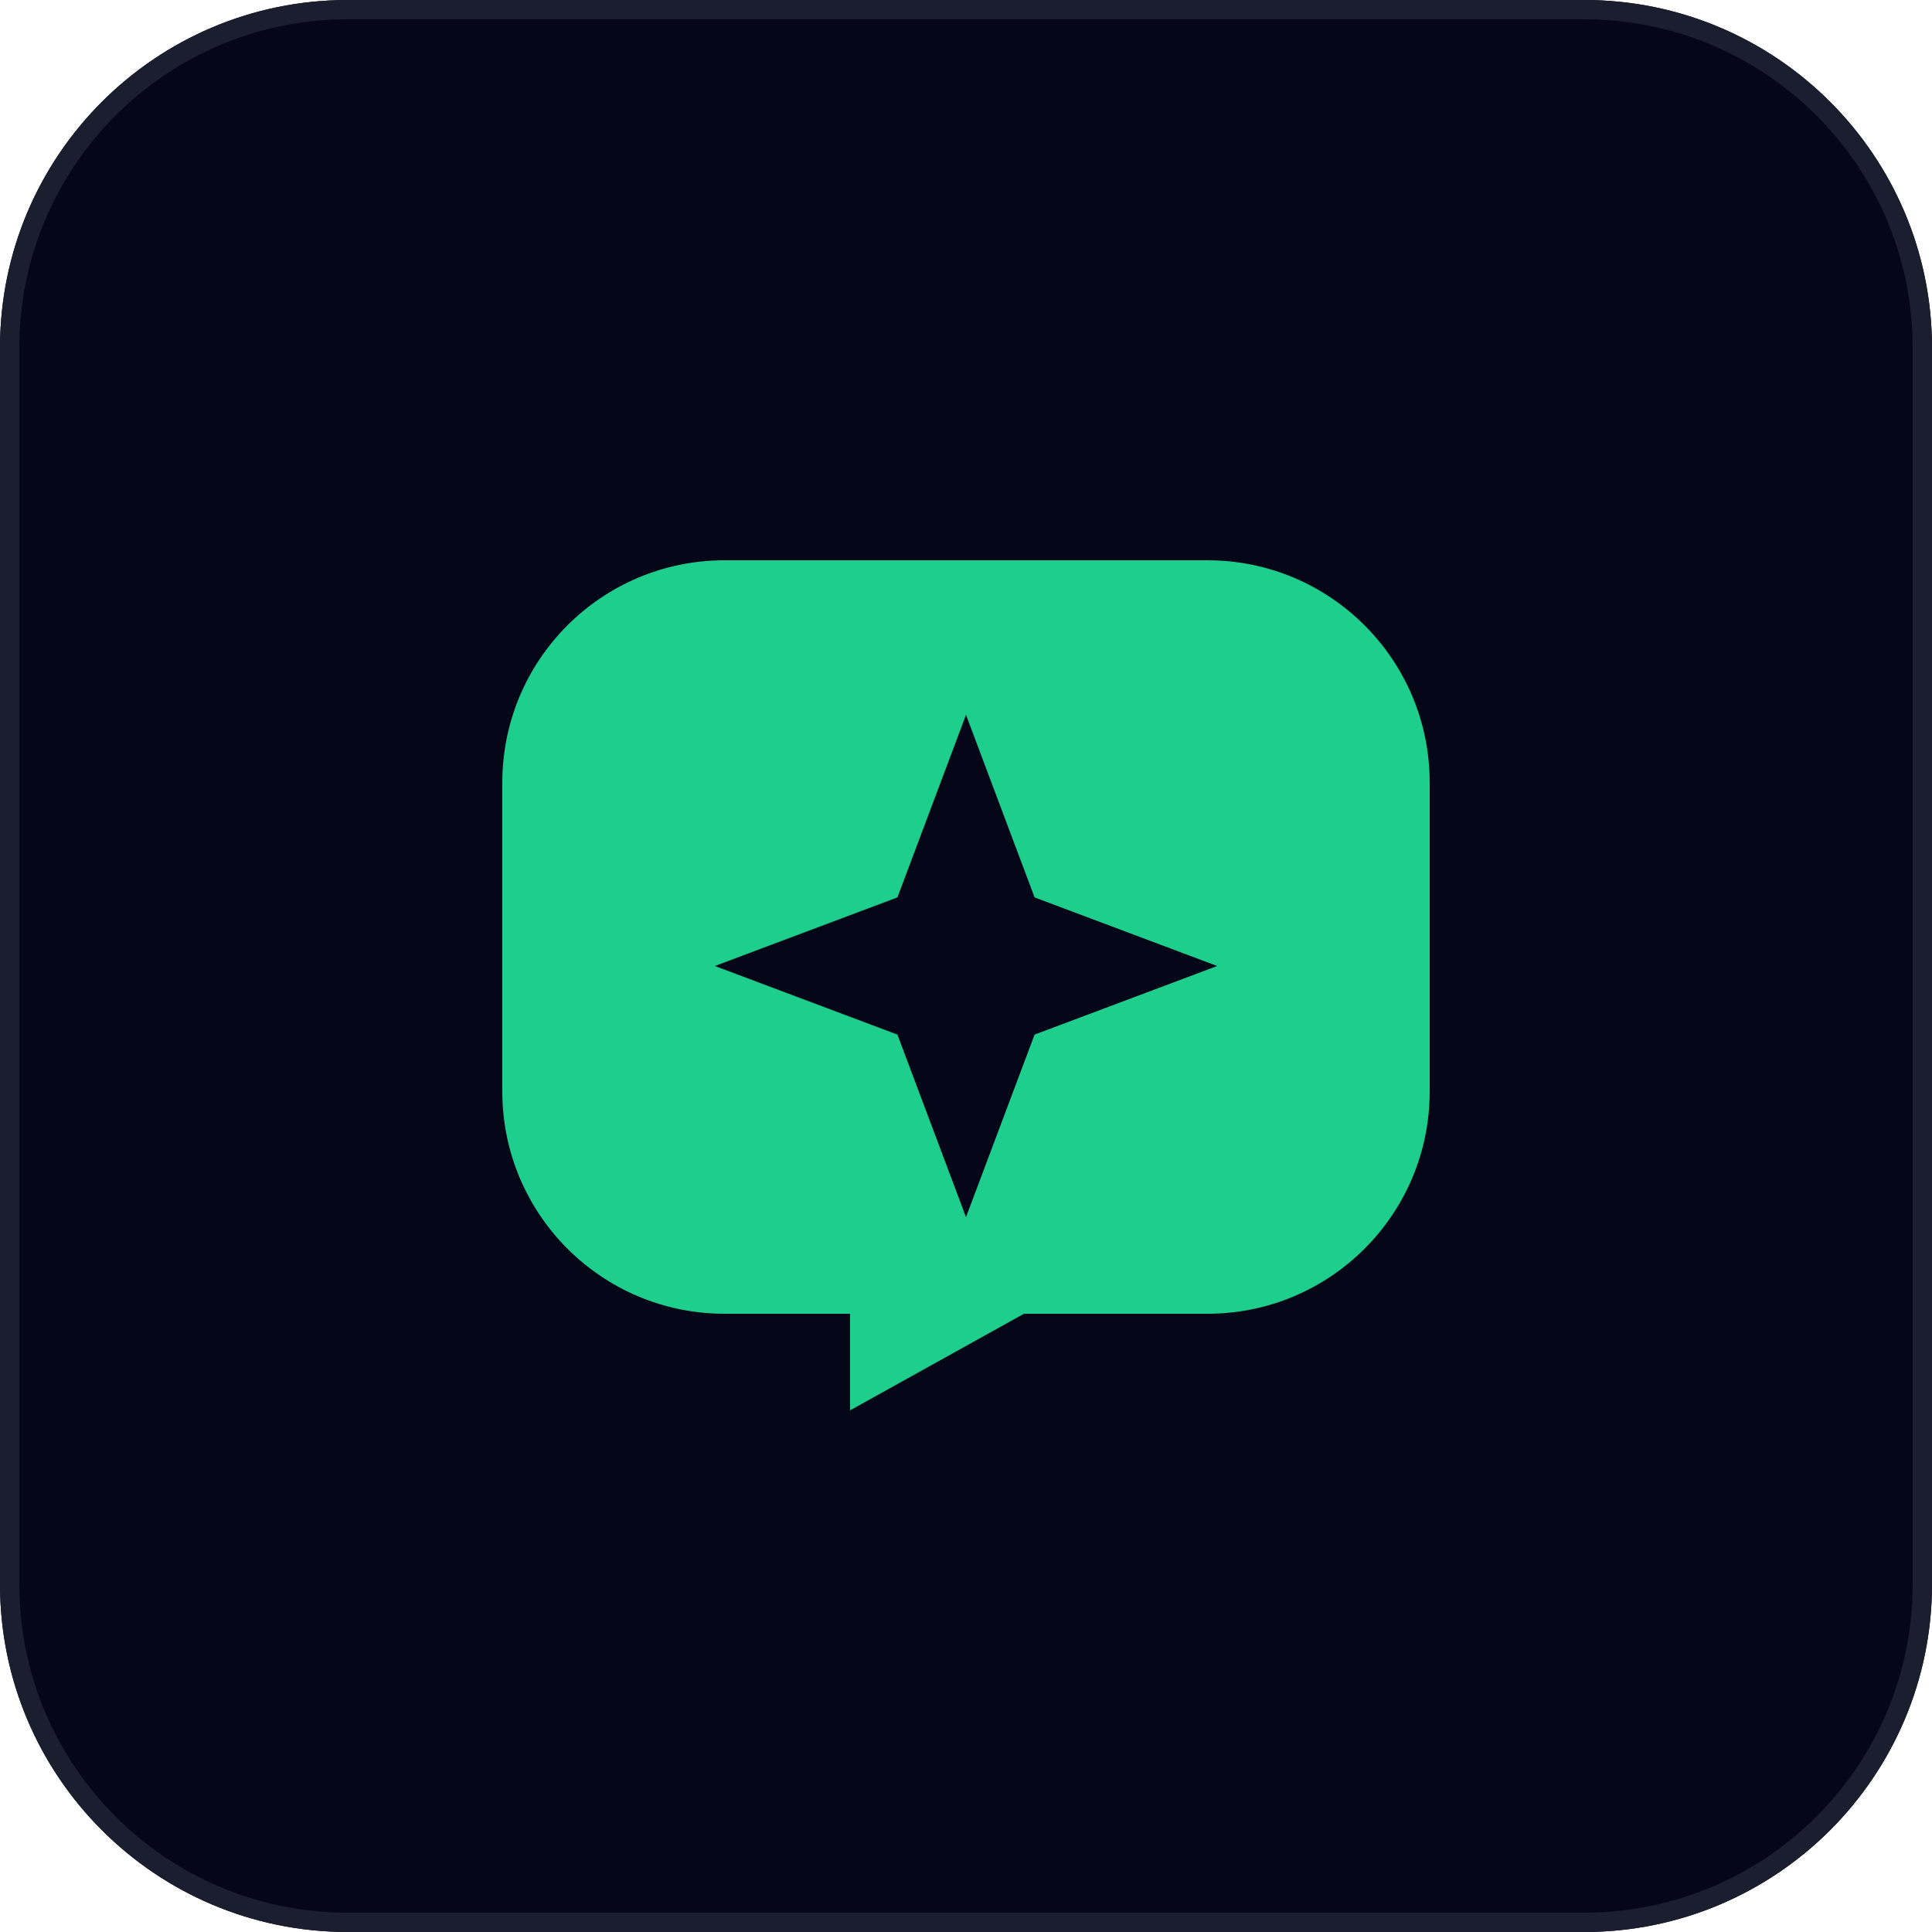
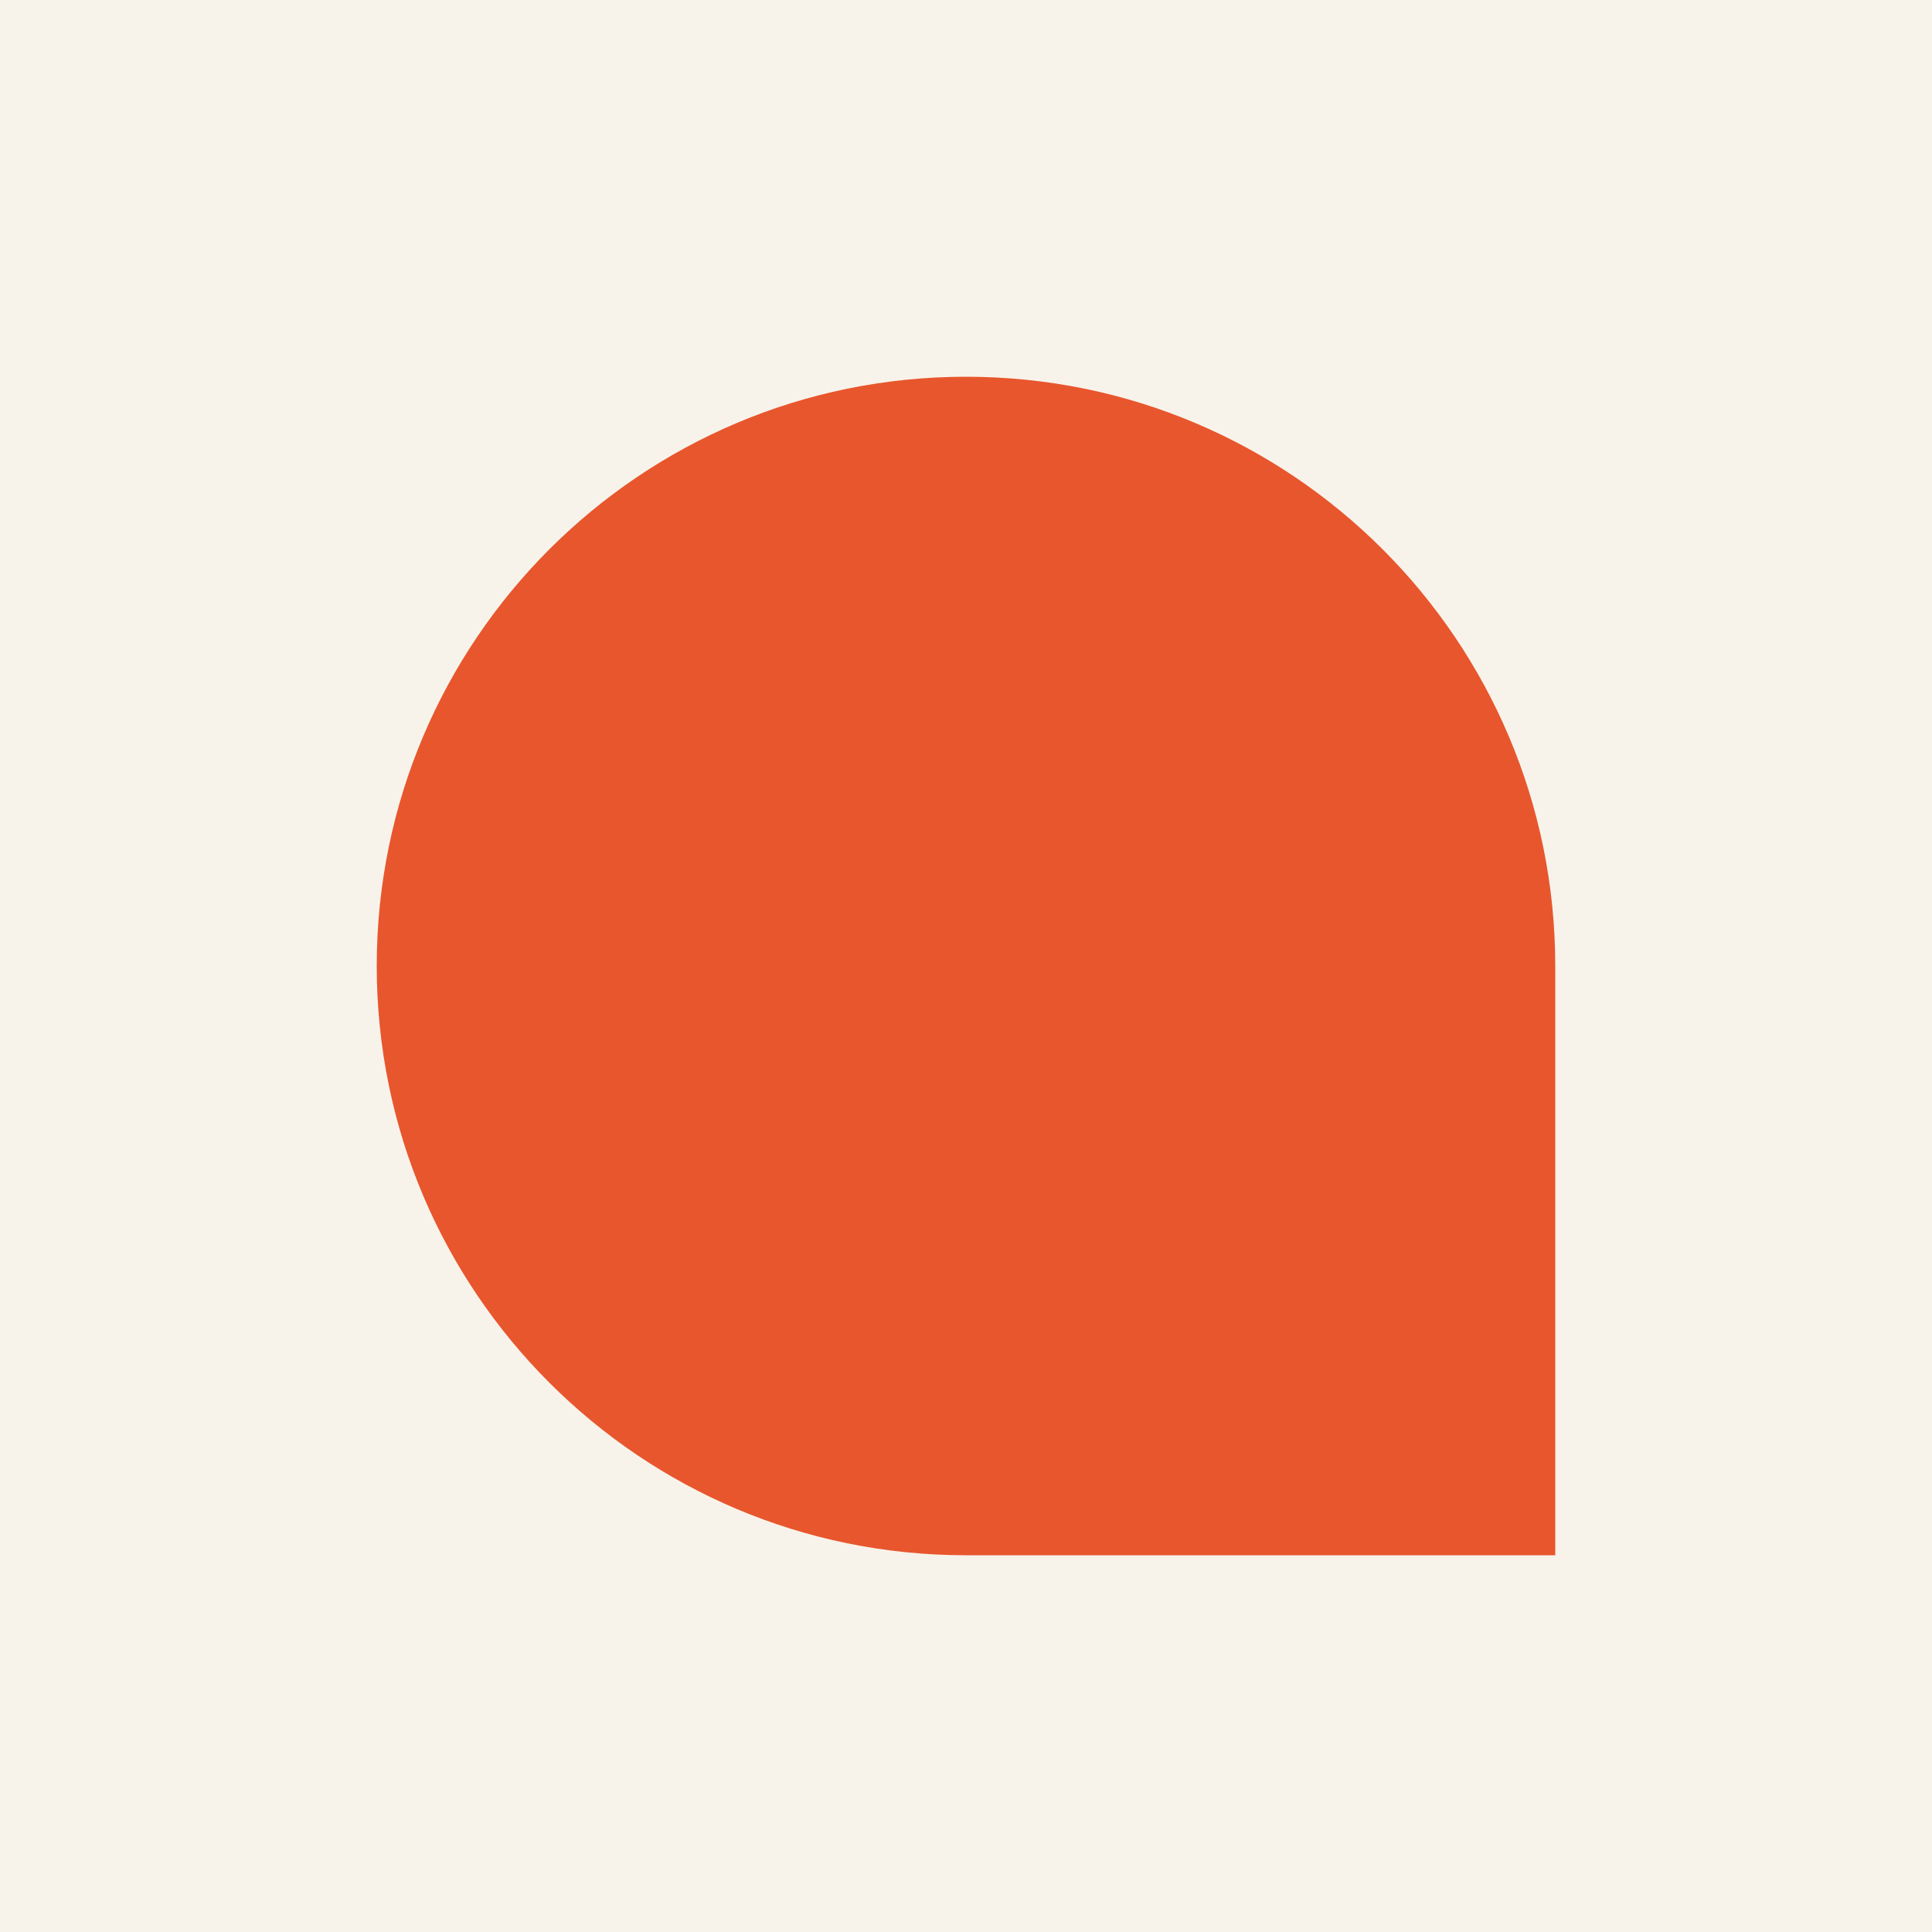
<svg xmlns="http://www.w3.org/2000/svg" viewBox="0 0 400 400" role="img" aria-labelledby="title desc">
-   <rect width="400" height="400" rx="72" fill="#050617" />
-   <rect x="2" y="2" width="396" height="396" rx="70" fill="none" stroke="#1b1e2e" stroke-width="4" />
-   <g transform="translate(104 100) scale(4)">
-     <path d="M11.5 4h25C42.85 4 48 9.15 48 15.5v16C48 37.85 42.85 43 36.5 43H27l-9 5v-5h-6.5C5.15 43 0 37.85 0 31.5v-16C0 9.15 5.15 4 11.5 4Z" fill="#1dce8d" />
-     <path d="m24 12 3.55 9.45L37 25l-9.45 3.55L24 38l-3.55-9.45L11 25l9.45-3.55L24 12Z" fill="#050617" />
-   </g>
+   <rect width="400" height="400" fill="#f8f3ea" />
+   <path d="M200 78a122 122 0 0 1 122 122v122H200A122 122 0 0 1 78 200 122 122 0 0 1 200 78Z" fill="#e8562d" />
</svg>
